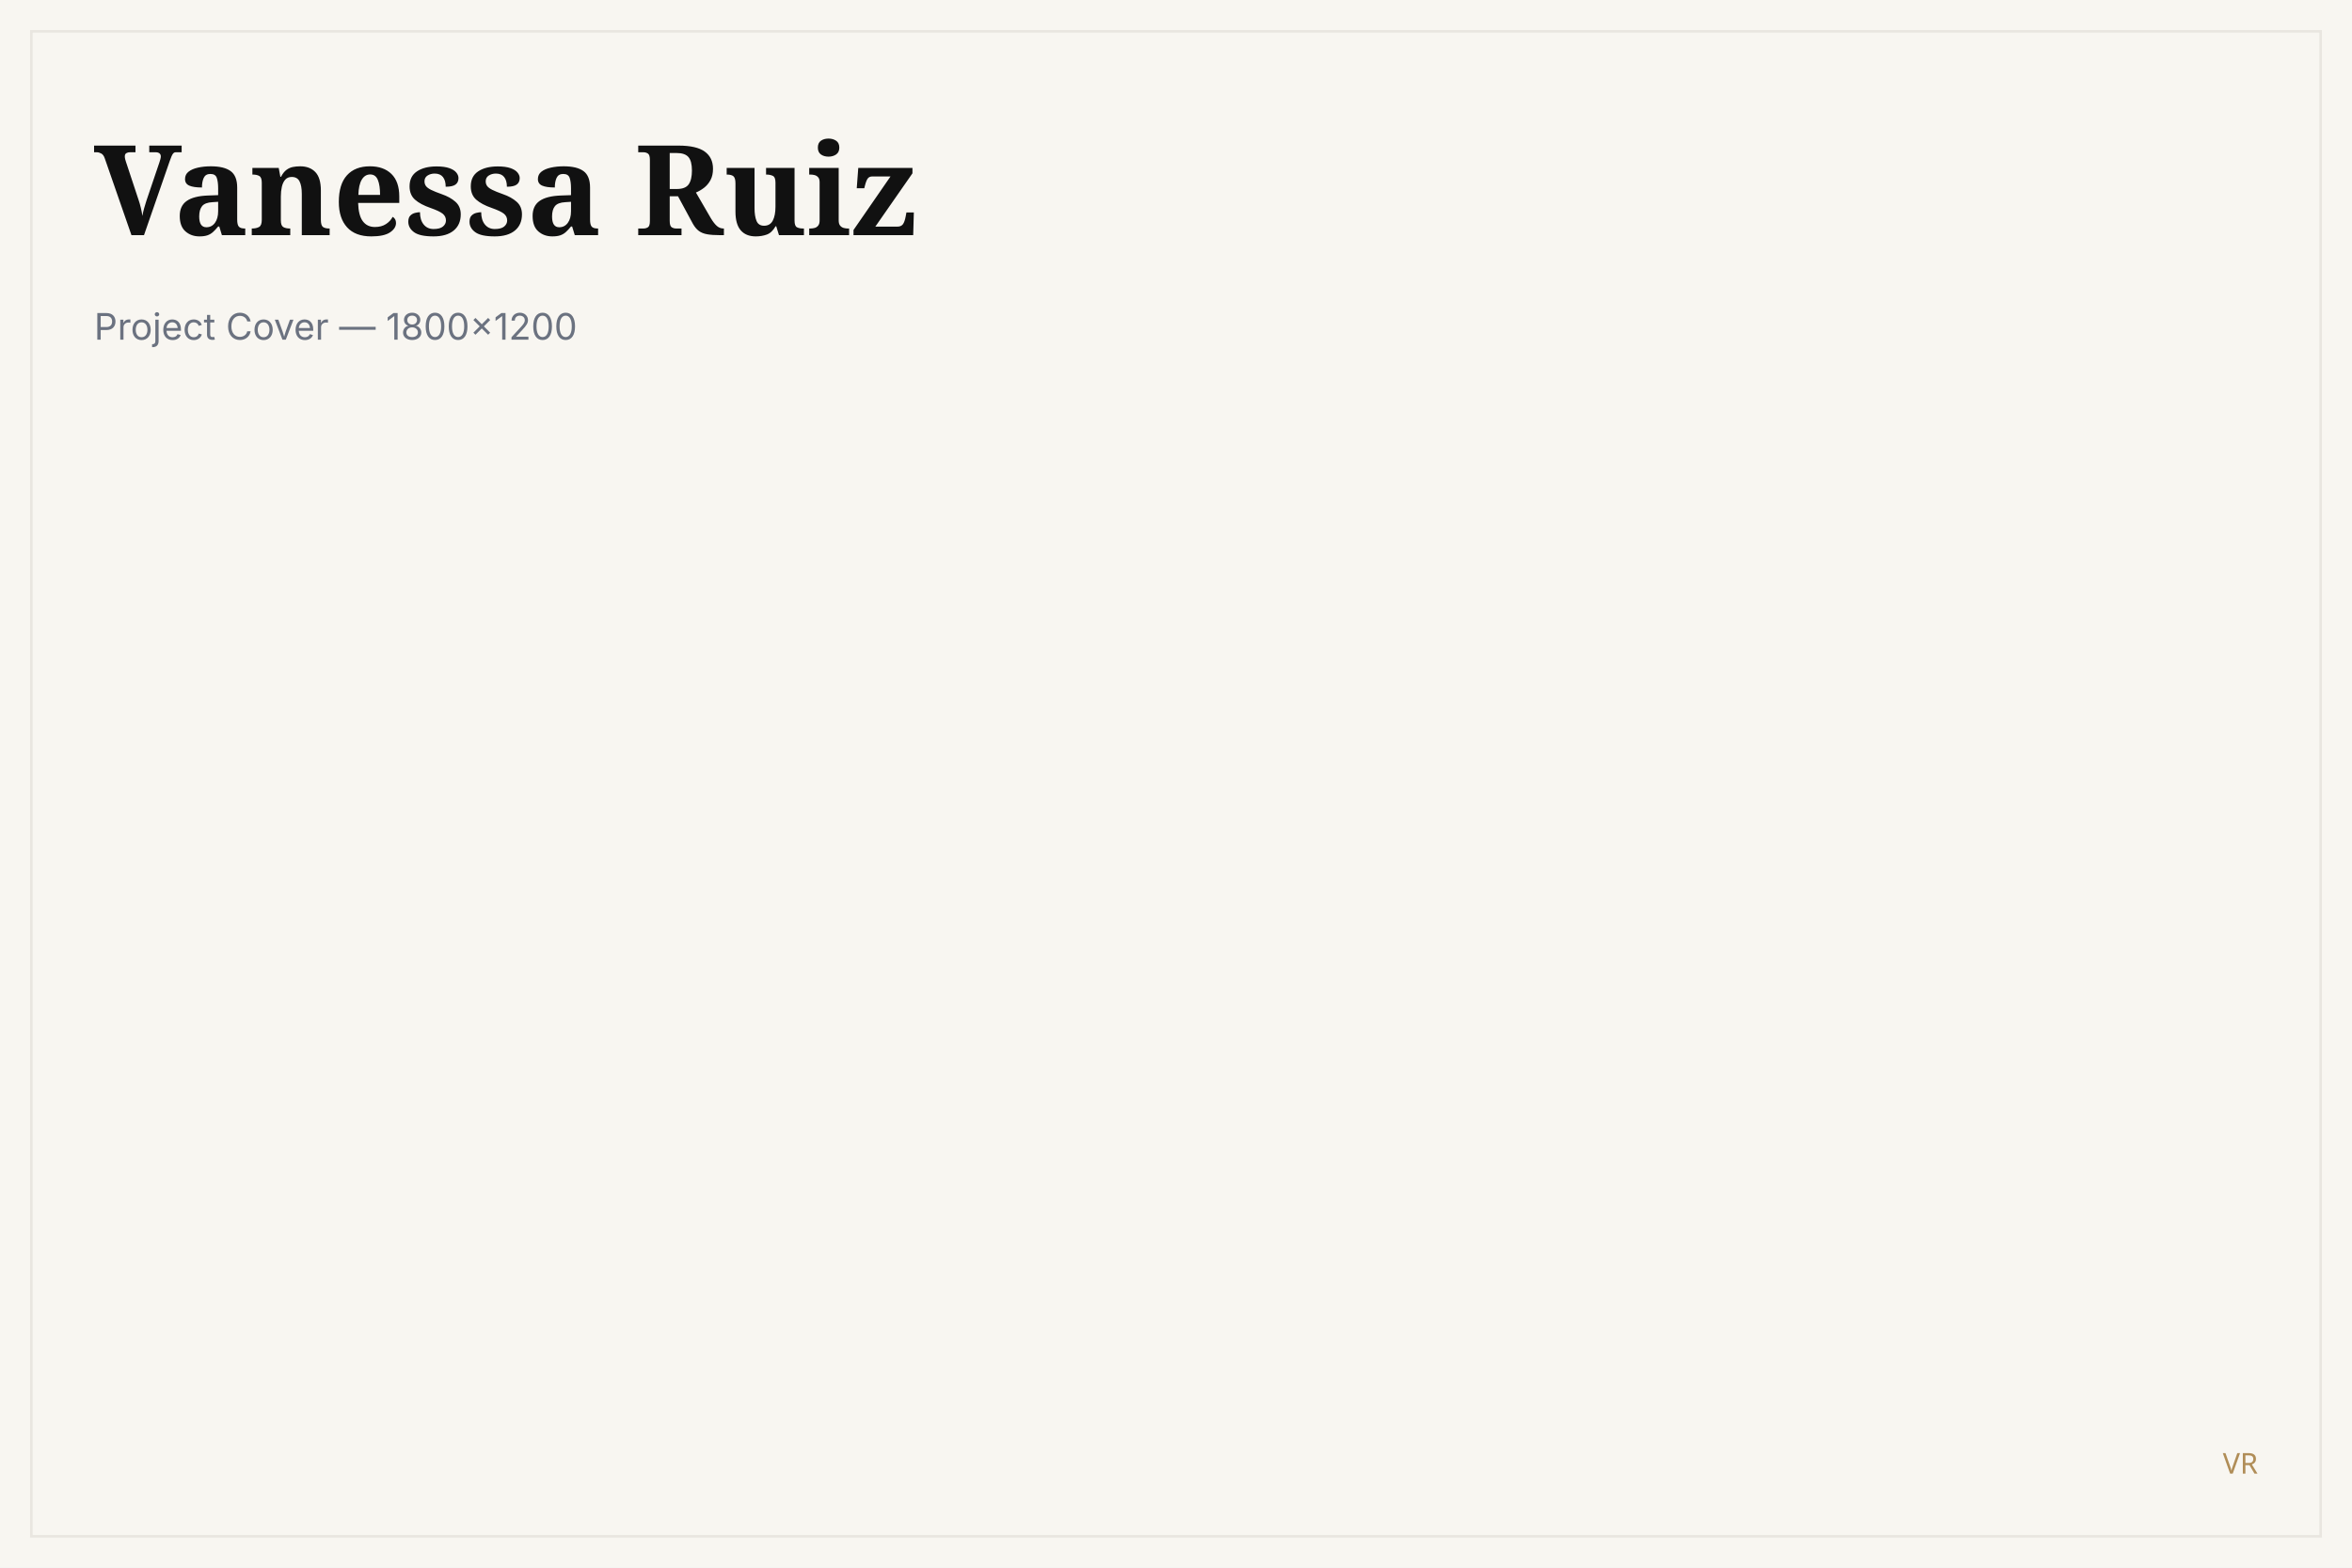
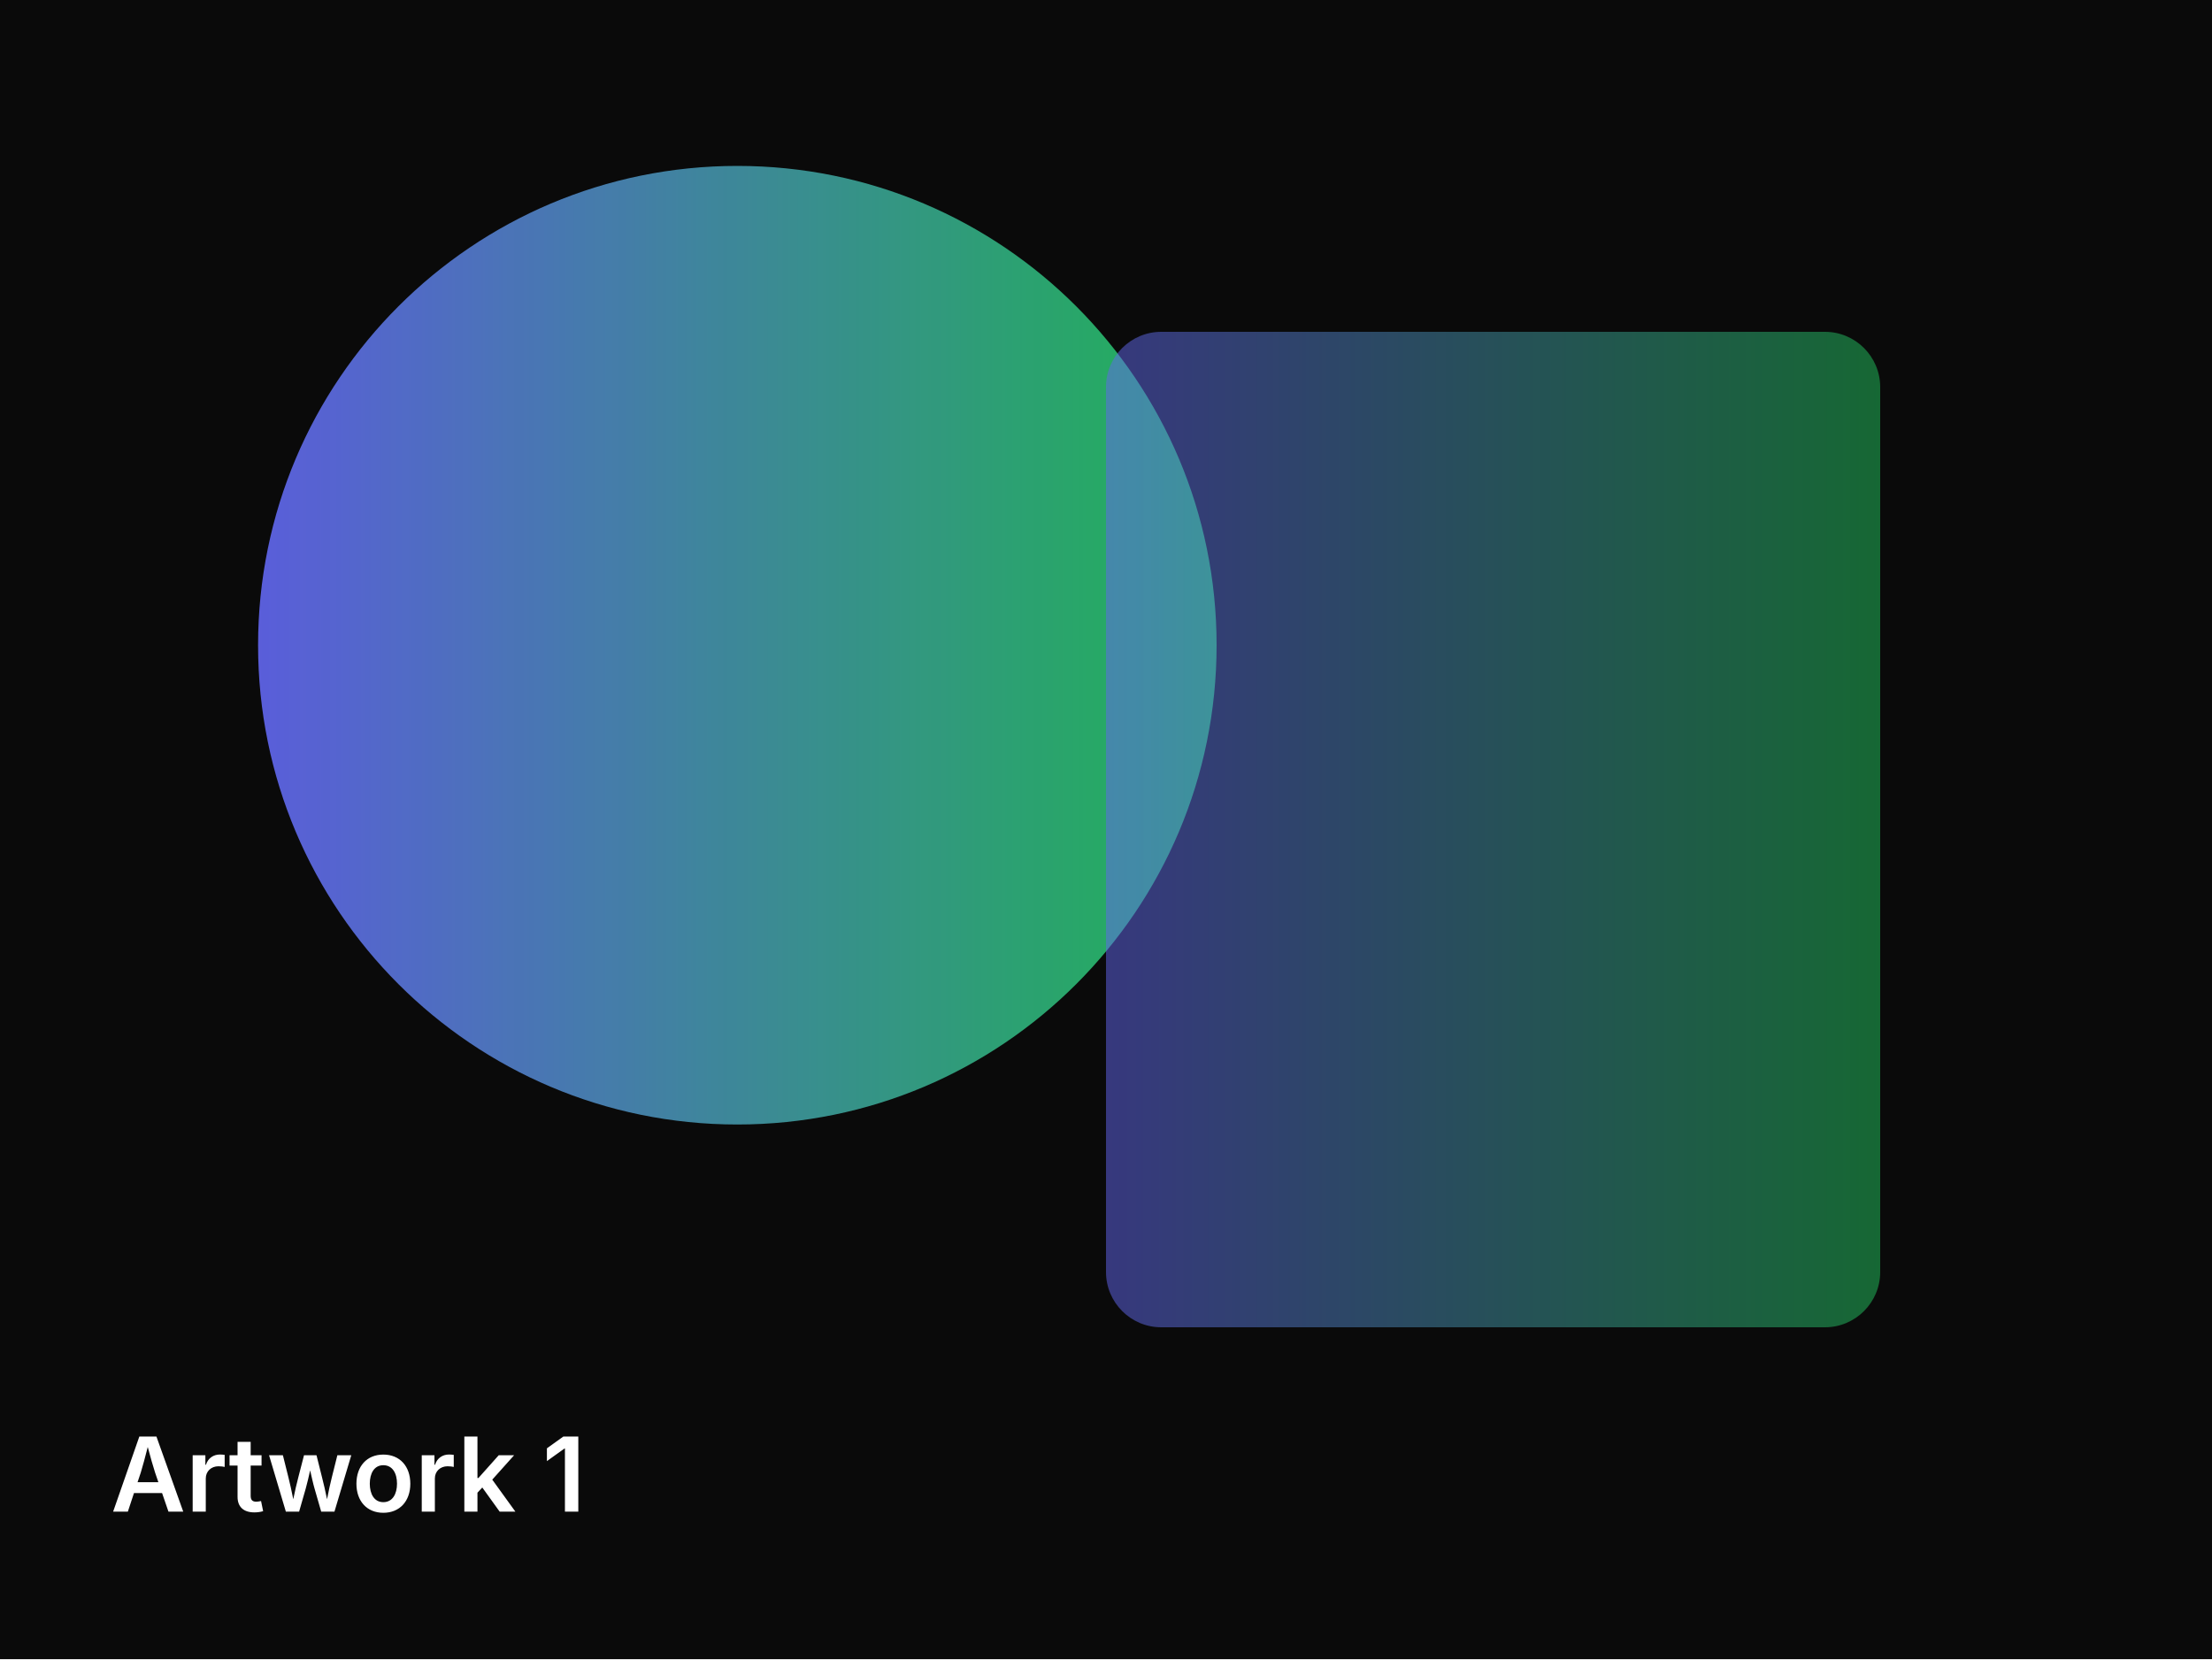
- <svg xmlns="http://www.w3.org/2000/svg" width="1800" height="1200" viewBox="0 0 1800 1200">
-   <rect width="1800" height="1200" fill="#F8F6F1" />
-   <rect x="24" y="24" width="1752" height="1152" fill="none" stroke="#E9E6E0" stroke-width="2" />
-   <text x="72" y="180" fill="#111111" font-family="Cormorant Garamond, serif" font-size="96" font-weight="600">Vanessa Ruiz</text>
-   <text x="72" y="260" fill="#6B7280" font-family="Manrope, system-ui, -apple-system, 'Segoe UI', sans-serif" font-size="28">Project Cover — 1800×1200</text>
-   <text x="1728" y="1128" text-anchor="end" fill="#B08D57" font-family="Manrope, system-ui, sans-serif" font-size="22">VR</text>
+ <svg xmlns="http://www.w3.org/2000/svg" width="1200" height="900" viewBox="0 0 1200 900">
+   <defs>
+     <linearGradient id="g" x1="0" x2="1">
+       <stop offset="0%" stop-color="#6366f1" />
+       <stop offset="100%" stop-color="#22c55e" />
+     </linearGradient>
+   </defs>
+   <rect width="1200" height="900" fill="#0a0a0a" />
+   <circle cx="400" cy="350" r="260" fill="url(#g)" opacity="0.9" />
+   <rect x="600" y="180" width="420" height="540" rx="30" fill="url(#g)" opacity="0.5" />
+   <text x="60" y="820" fill="#ffffff" font-family="Inter, Arial, sans-serif" font-size="56" font-weight="600">Artwork 1</text>
</svg>
